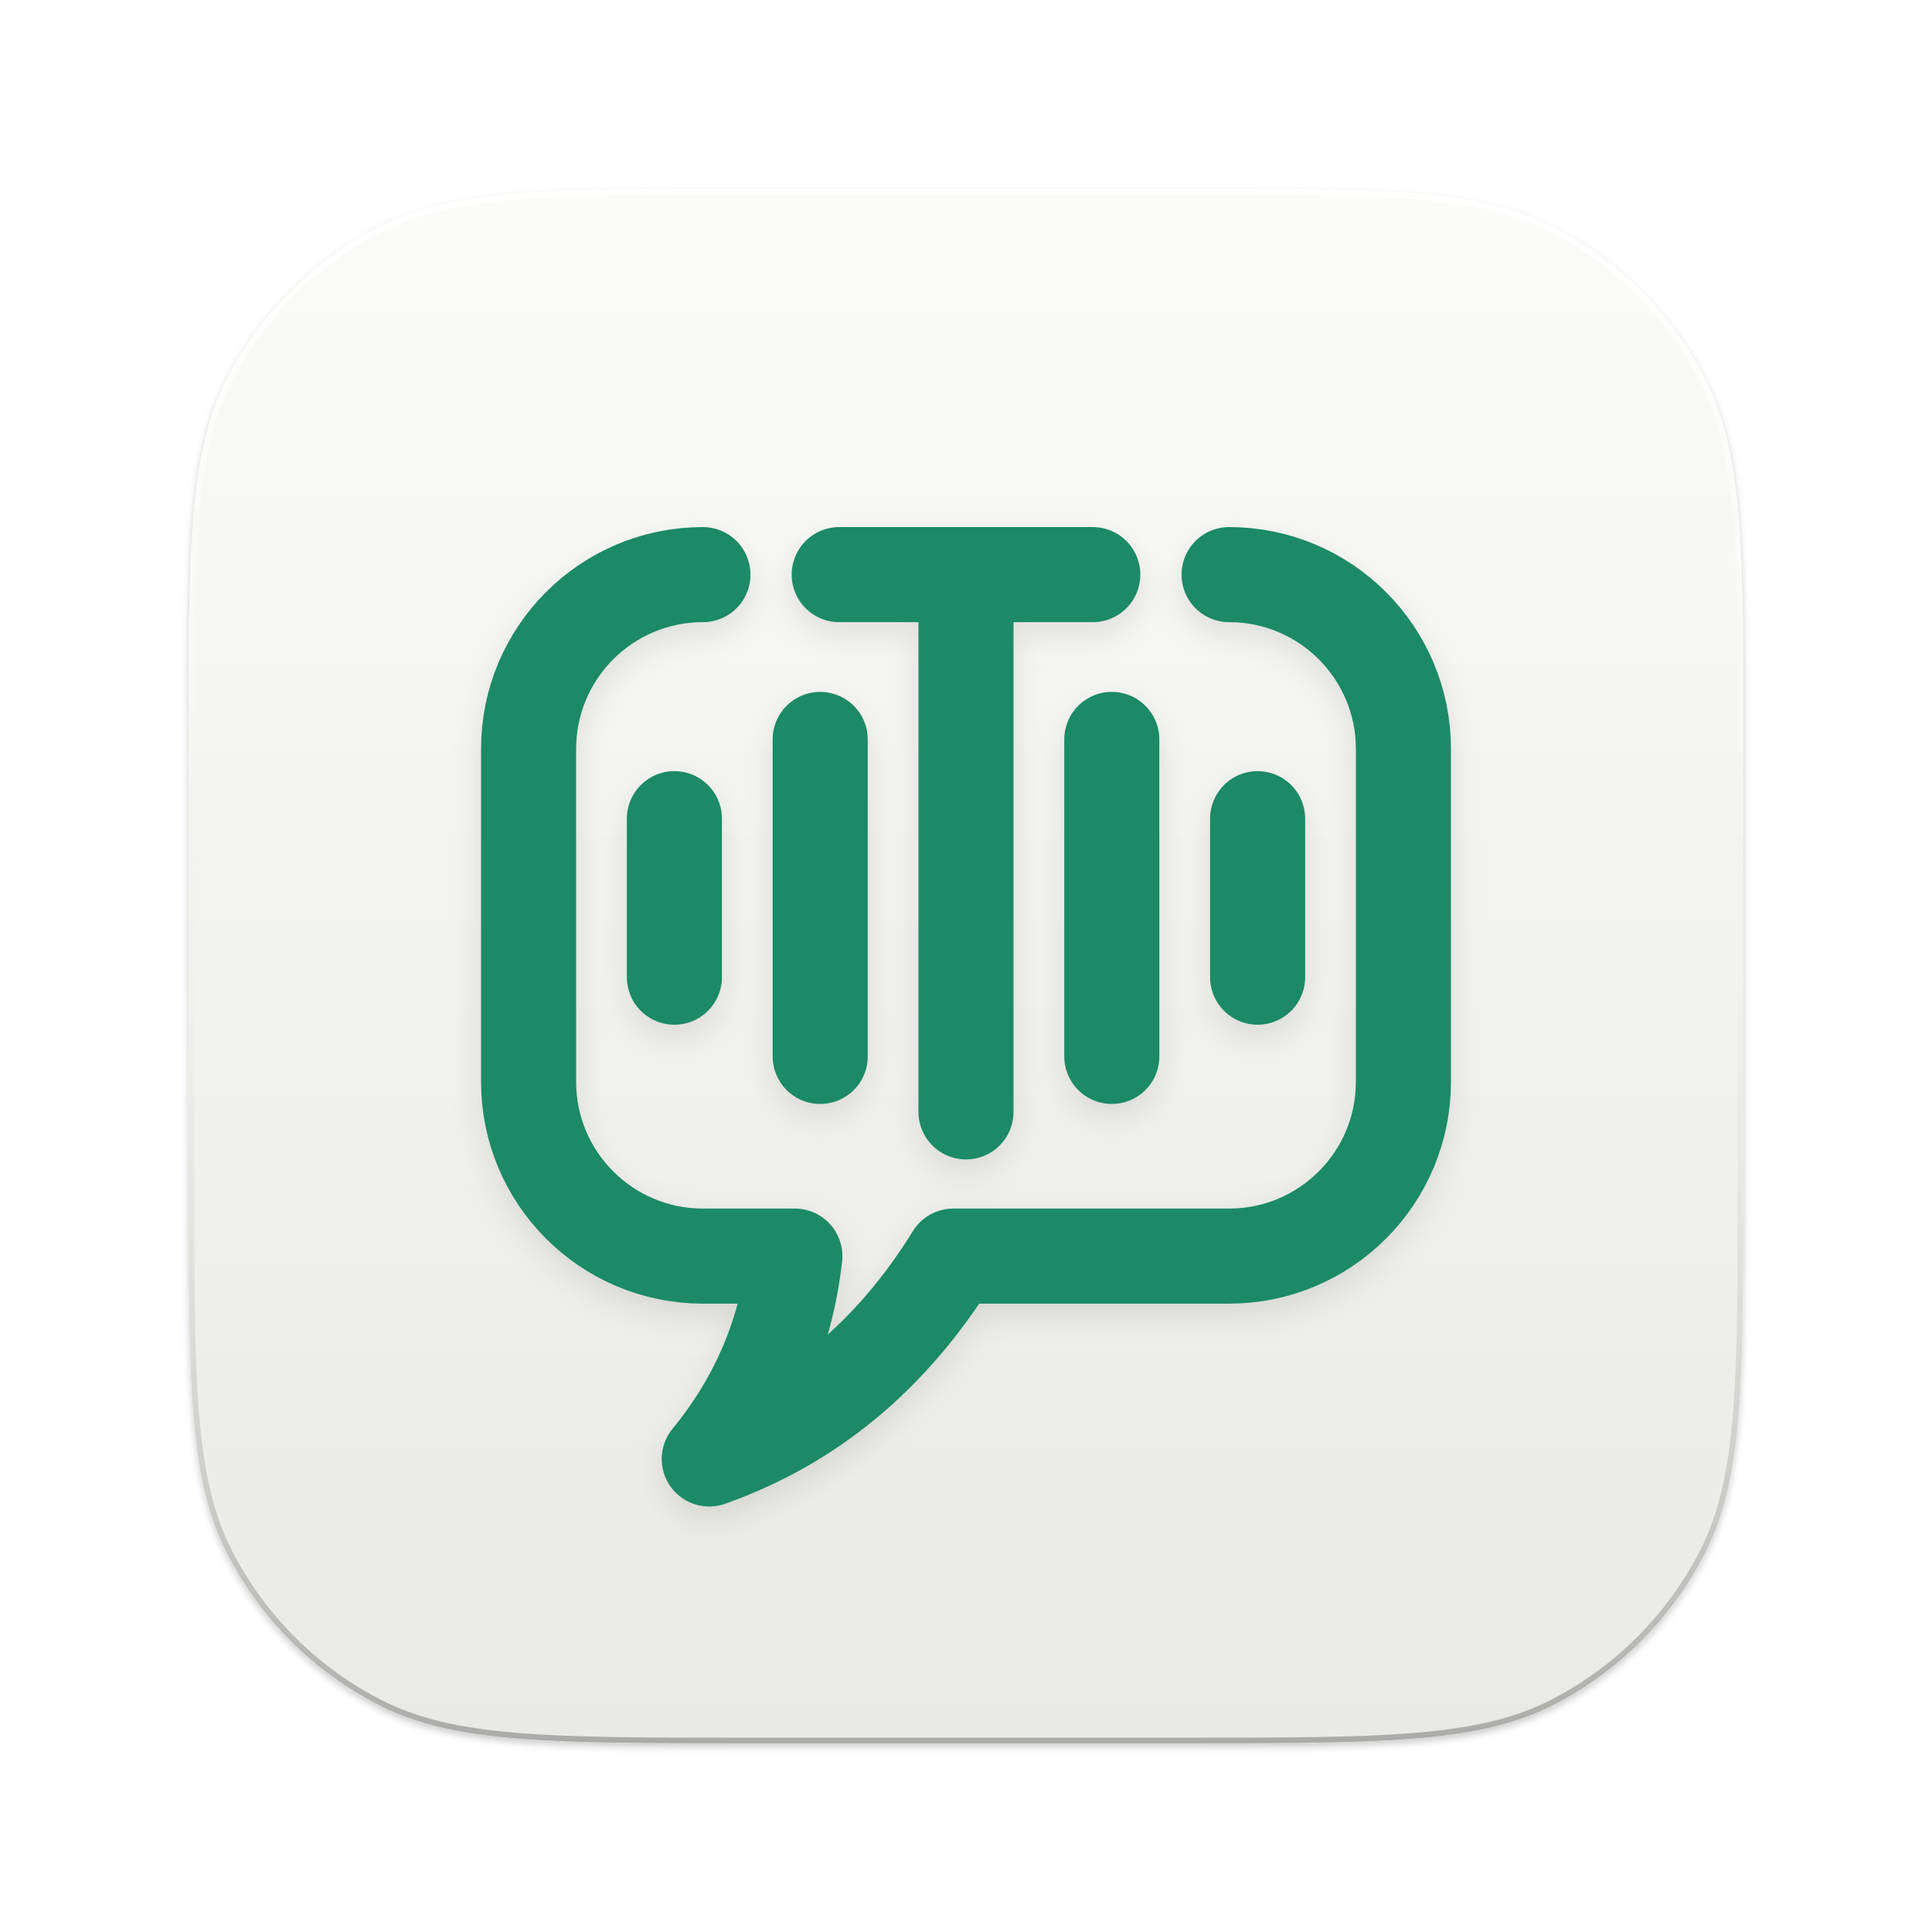
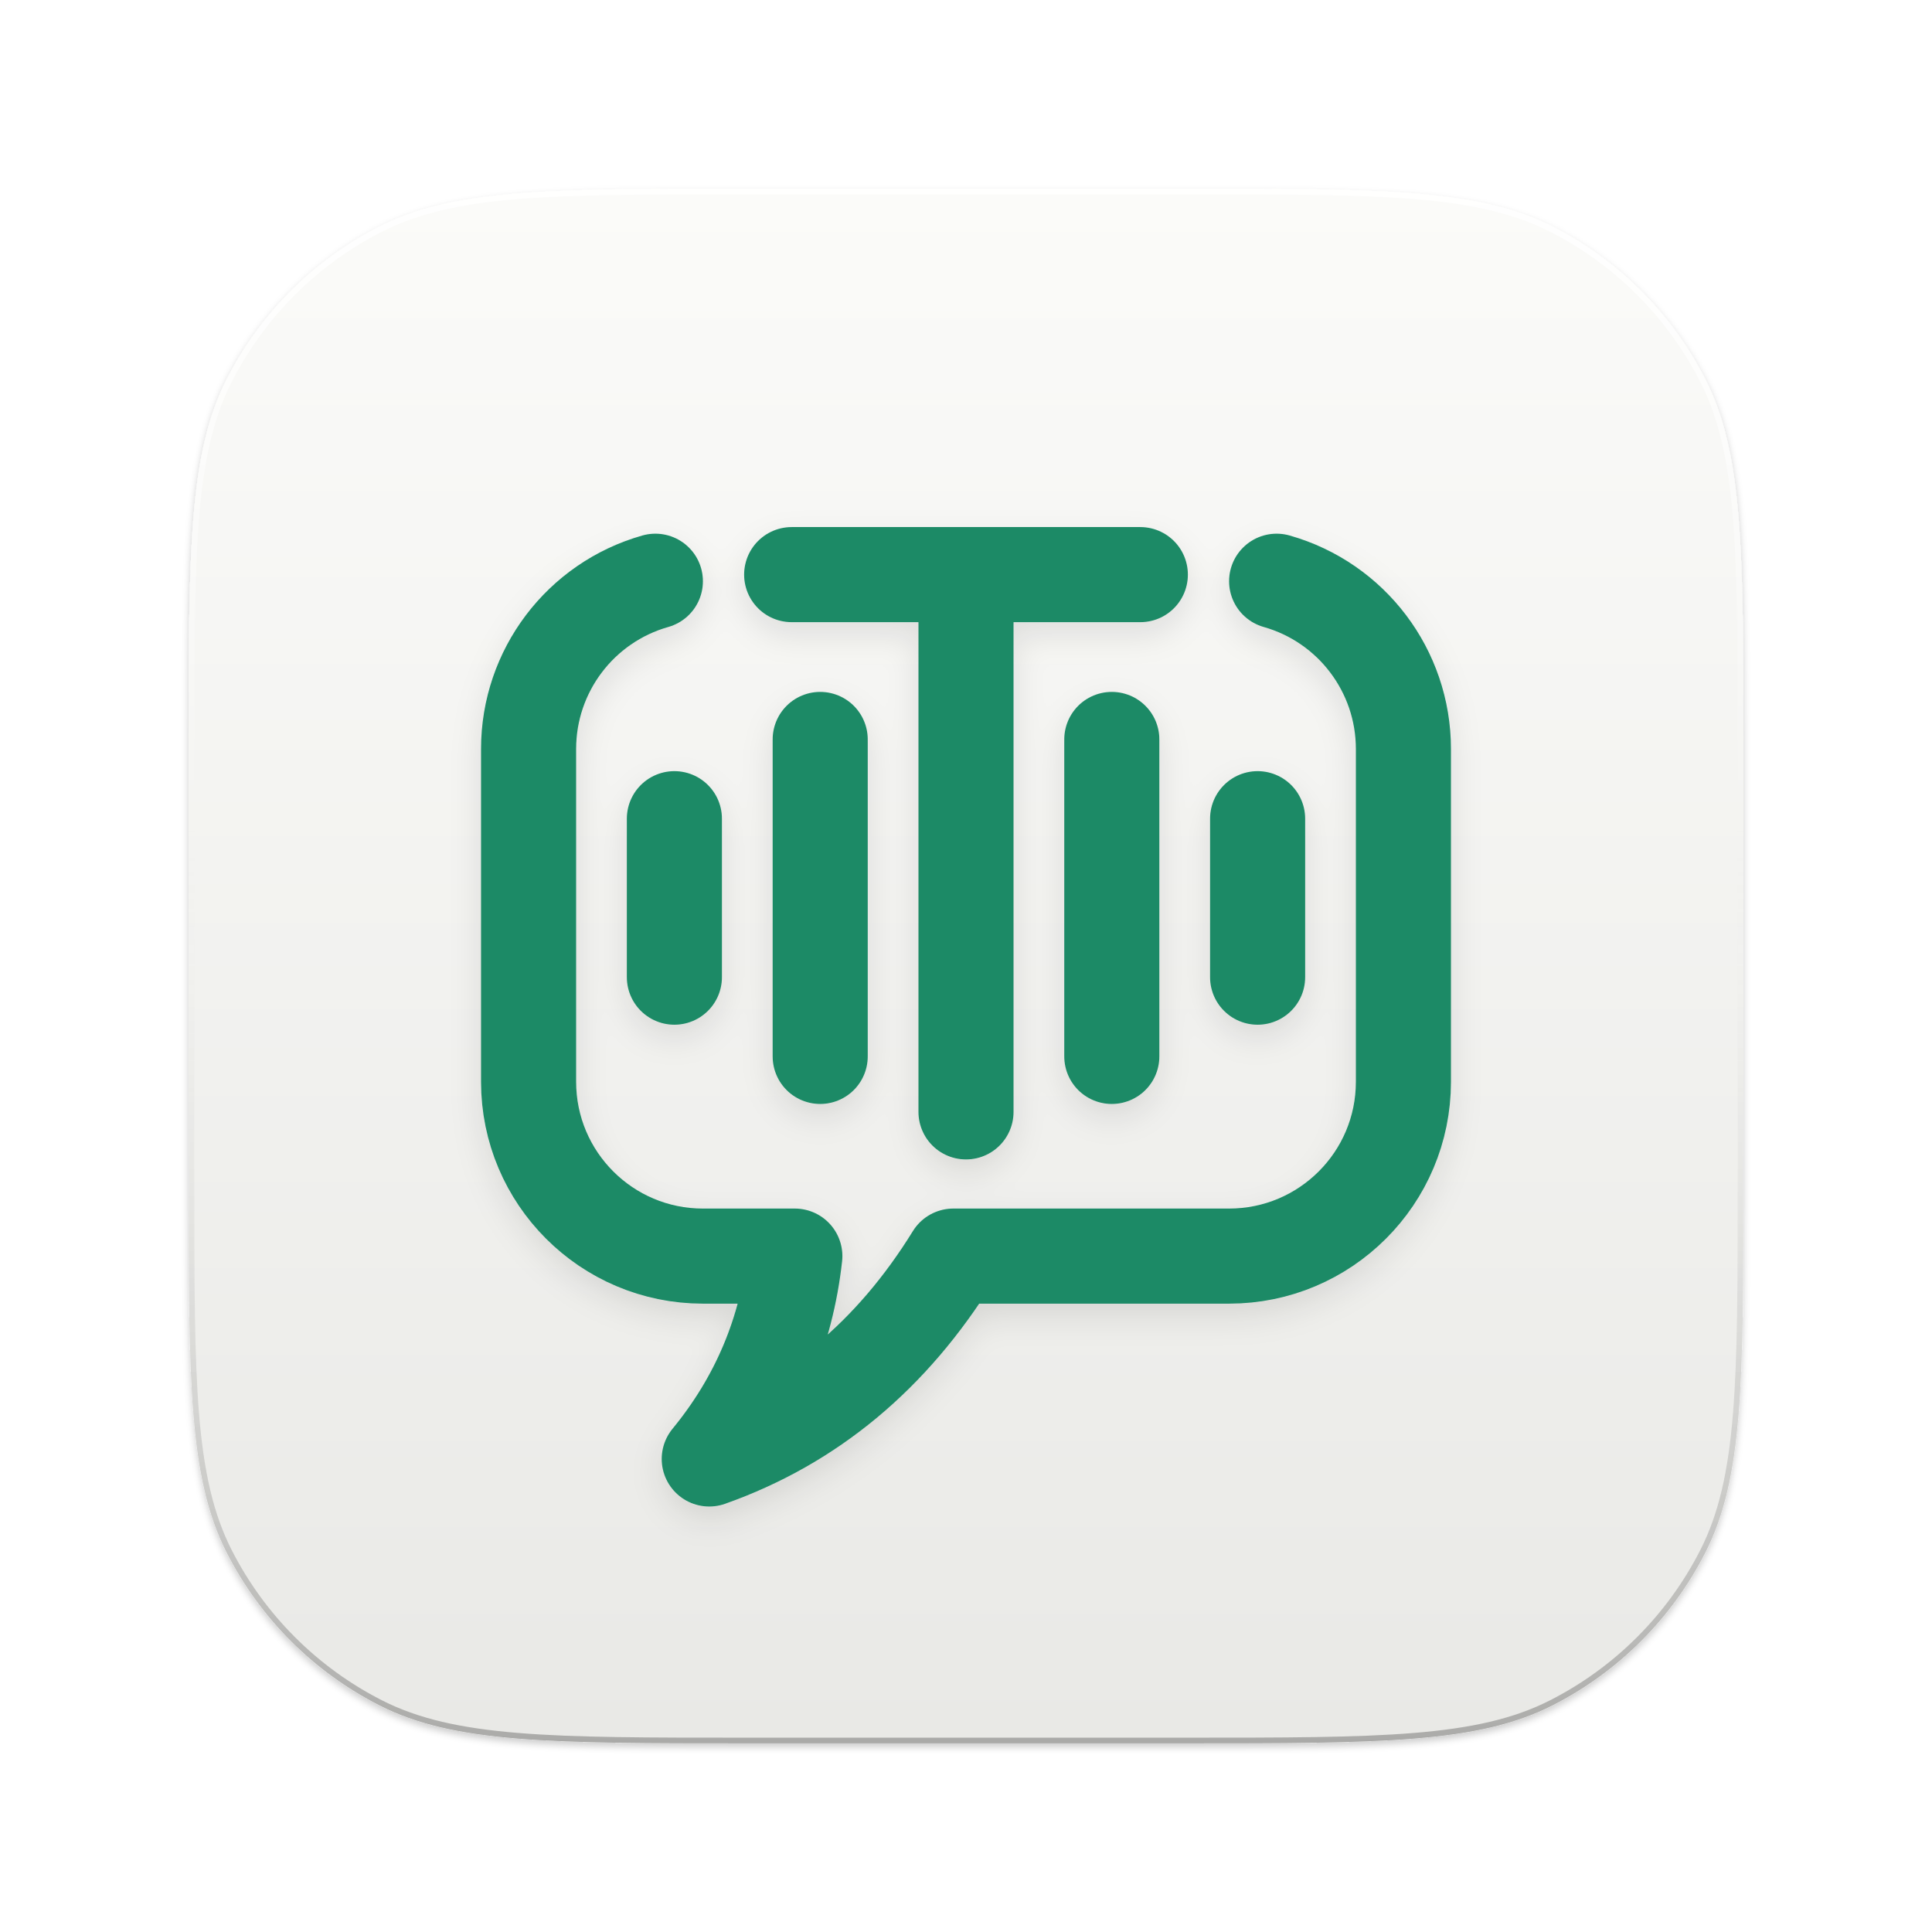
<svg xmlns="http://www.w3.org/2000/svg" width="1024" height="1024" viewBox="0 0 1024 1024">
  <defs>
    <linearGradient id="bg" x1="0" y1="100" x2="0" y2="924" gradientUnits="userSpaceOnUse">
      <stop offset="0" stop-color="#fbfbf9" />
      <stop offset="1" stop-color="#e9e9e6" />
    </linearGradient>
    <linearGradient id="rim" x1="0" y1="100" x2="0" y2="924" gradientUnits="userSpaceOnUse">
      <stop offset="0" stop-color="#fff" stop-opacity="0.9" />
      <stop offset="0.4" stop-color="#fff" stop-opacity="0" />
      <stop offset="1" stop-color="#000" stop-opacity="0.270" />
    </linearGradient>
    <clipPath id="tile">
      <path d="M 628.000 100.000 c 103.610 0 155.415 0 194.988 20.164 a 185 185 0 0 1 80.848 80.848 c 20.164 39.574 20.164 91.379 20.164 194.988 L 924.000 628.000 c 0 103.610 0 155.415 -20.164 194.988 a 185 185 0 0 1 -80.848 80.848 c -39.574 20.164 -91.379 20.164 -194.988 20.164 L 396.000 924.000 c -103.610 0 -155.415 0 -194.988 -20.164 a 185 185 0 0 1 -80.848 -80.848 c -20.164 -39.574 -20.164 -91.379 -20.164 -194.988 L 100.000 396.000 c 0 -103.610 0 -155.415 20.164 -194.988 a 185 185 0 0 1 80.848 -80.848 c 39.574 -20.164 91.379 -20.164 194.988 -20.164 Z" />
    </clipPath>
    <filter id="tileShadow" x="-15%" y="-15%" width="130%" height="135%">
      <feDropShadow dx="0" dy="10" stdDeviation="14" flood-color="#000" flood-opacity="0.28" />
      <feDropShadow dx="0" dy="2" stdDeviation="2" flood-color="#000" flood-opacity="0.2" />
    </filter>
    <filter id="lift" x="-20%" y="-20%" width="140%" height="140%">
      <feDropShadow dx="0" dy="8" stdDeviation="10" flood-color="#000" flood-opacity="0.1" />
    </filter>
  </defs>
  <path d="M 628.000 100.000 c 103.610 0 155.415 0 194.988 20.164 a 185 185 0 0 1 80.848 80.848 c 20.164 39.574 20.164 91.379 20.164 194.988 L 924.000 628.000 c 0 103.610 0 155.415 -20.164 194.988 a 185 185 0 0 1 -80.848 80.848 c -39.574 20.164 -91.379 20.164 -194.988 20.164 L 396.000 924.000 c -103.610 0 -155.415 0 -194.988 -20.164 a 185 185 0 0 1 -80.848 -80.848 c -20.164 -39.574 -20.164 -91.379 -20.164 -194.988 L 100.000 396.000 c 0 -103.610 0 -155.415 20.164 -194.988 a 185 185 0 0 1 80.848 -80.848 c 39.574 -20.164 91.379 -20.164 194.988 -20.164 Z" fill="url(#bg)" filter="url(#tileShadow)" />
  <g clip-path="url(#tile)">
    <g filter="url(#lift)" transform="translate(512 528) scale(0.84) translate(-512 -512)">
      <g stroke="#1f8a66" stroke-width="60" stroke-linecap="round" stroke-linejoin="round" fill="none">
-         <path d="M 346 246 A 110 110 0 0 0 236 356 V 566 A 110 110 0 0 0 346 676 H 404 Q 396 748 350 804 Q 446 770 504 676 H 678 A 110 110 0 0 0 788 566 V 356 A 110 110 0 0 0 678 246" />
+         <path d="M 316.00 250.17 A 110 110 0 0 0 236 356 V 566 A 110 110 0 0 0 346 676 H 404 Q 396 748 350 804 Q 446 770 504 676 H 678 A 110 110 0 0 0 788 566 V 356 A 110 110 0 0 0 708.00 250.17" />
        <path d="M 420 350.0 V 550.0" />
        <path d="M 604 350.0 V 550.0" />
        <path d="M 328 400.0 V 500.0" />
        <path d="M 696 400.0 V 500.0" />
      </g>
      <g stroke="#1f8a66" stroke-width="60" stroke-linecap="round" stroke-linejoin="round" fill="none">
-         <path d="M 432 246 H 592" />
+         <path d="M 402 246 H 622" />
        <path d="M 512 246 V 585" />
      </g>
    </g>
  </g>
  <path d="M 628.900 101.500 c 102.770 0 154.154 0 193.407 20.000 a 183.5 183.5 0 0 1 80.192 80.192 c 20.000 39.253 20.000 90.638 20.000 193.407 L 922.500 628.900 c 0 102.770 0 154.154 -20.000 193.407 a 183.5 183.5 0 0 1 -80.192 80.192 c -39.253 20.000 -90.638 20.000 -193.407 20.000 L 395.100 922.500 c -102.770 0 -154.154 0 -193.407 -20.000 a 183.5 183.5 0 0 1 -80.192 -80.192 c -20.000 -39.253 -20.000 -90.638 -20.000 -193.407 L 101.500 395.100 c 0 -102.770 0 -154.154 20.000 -193.407 a 183.5 183.5 0 0 1 80.192 -80.192 c 39.253 -20.000 90.638 -20.000 193.407 -20.000 Z" fill="none" stroke="url(#rim)" stroke-width="3" />
</svg>
